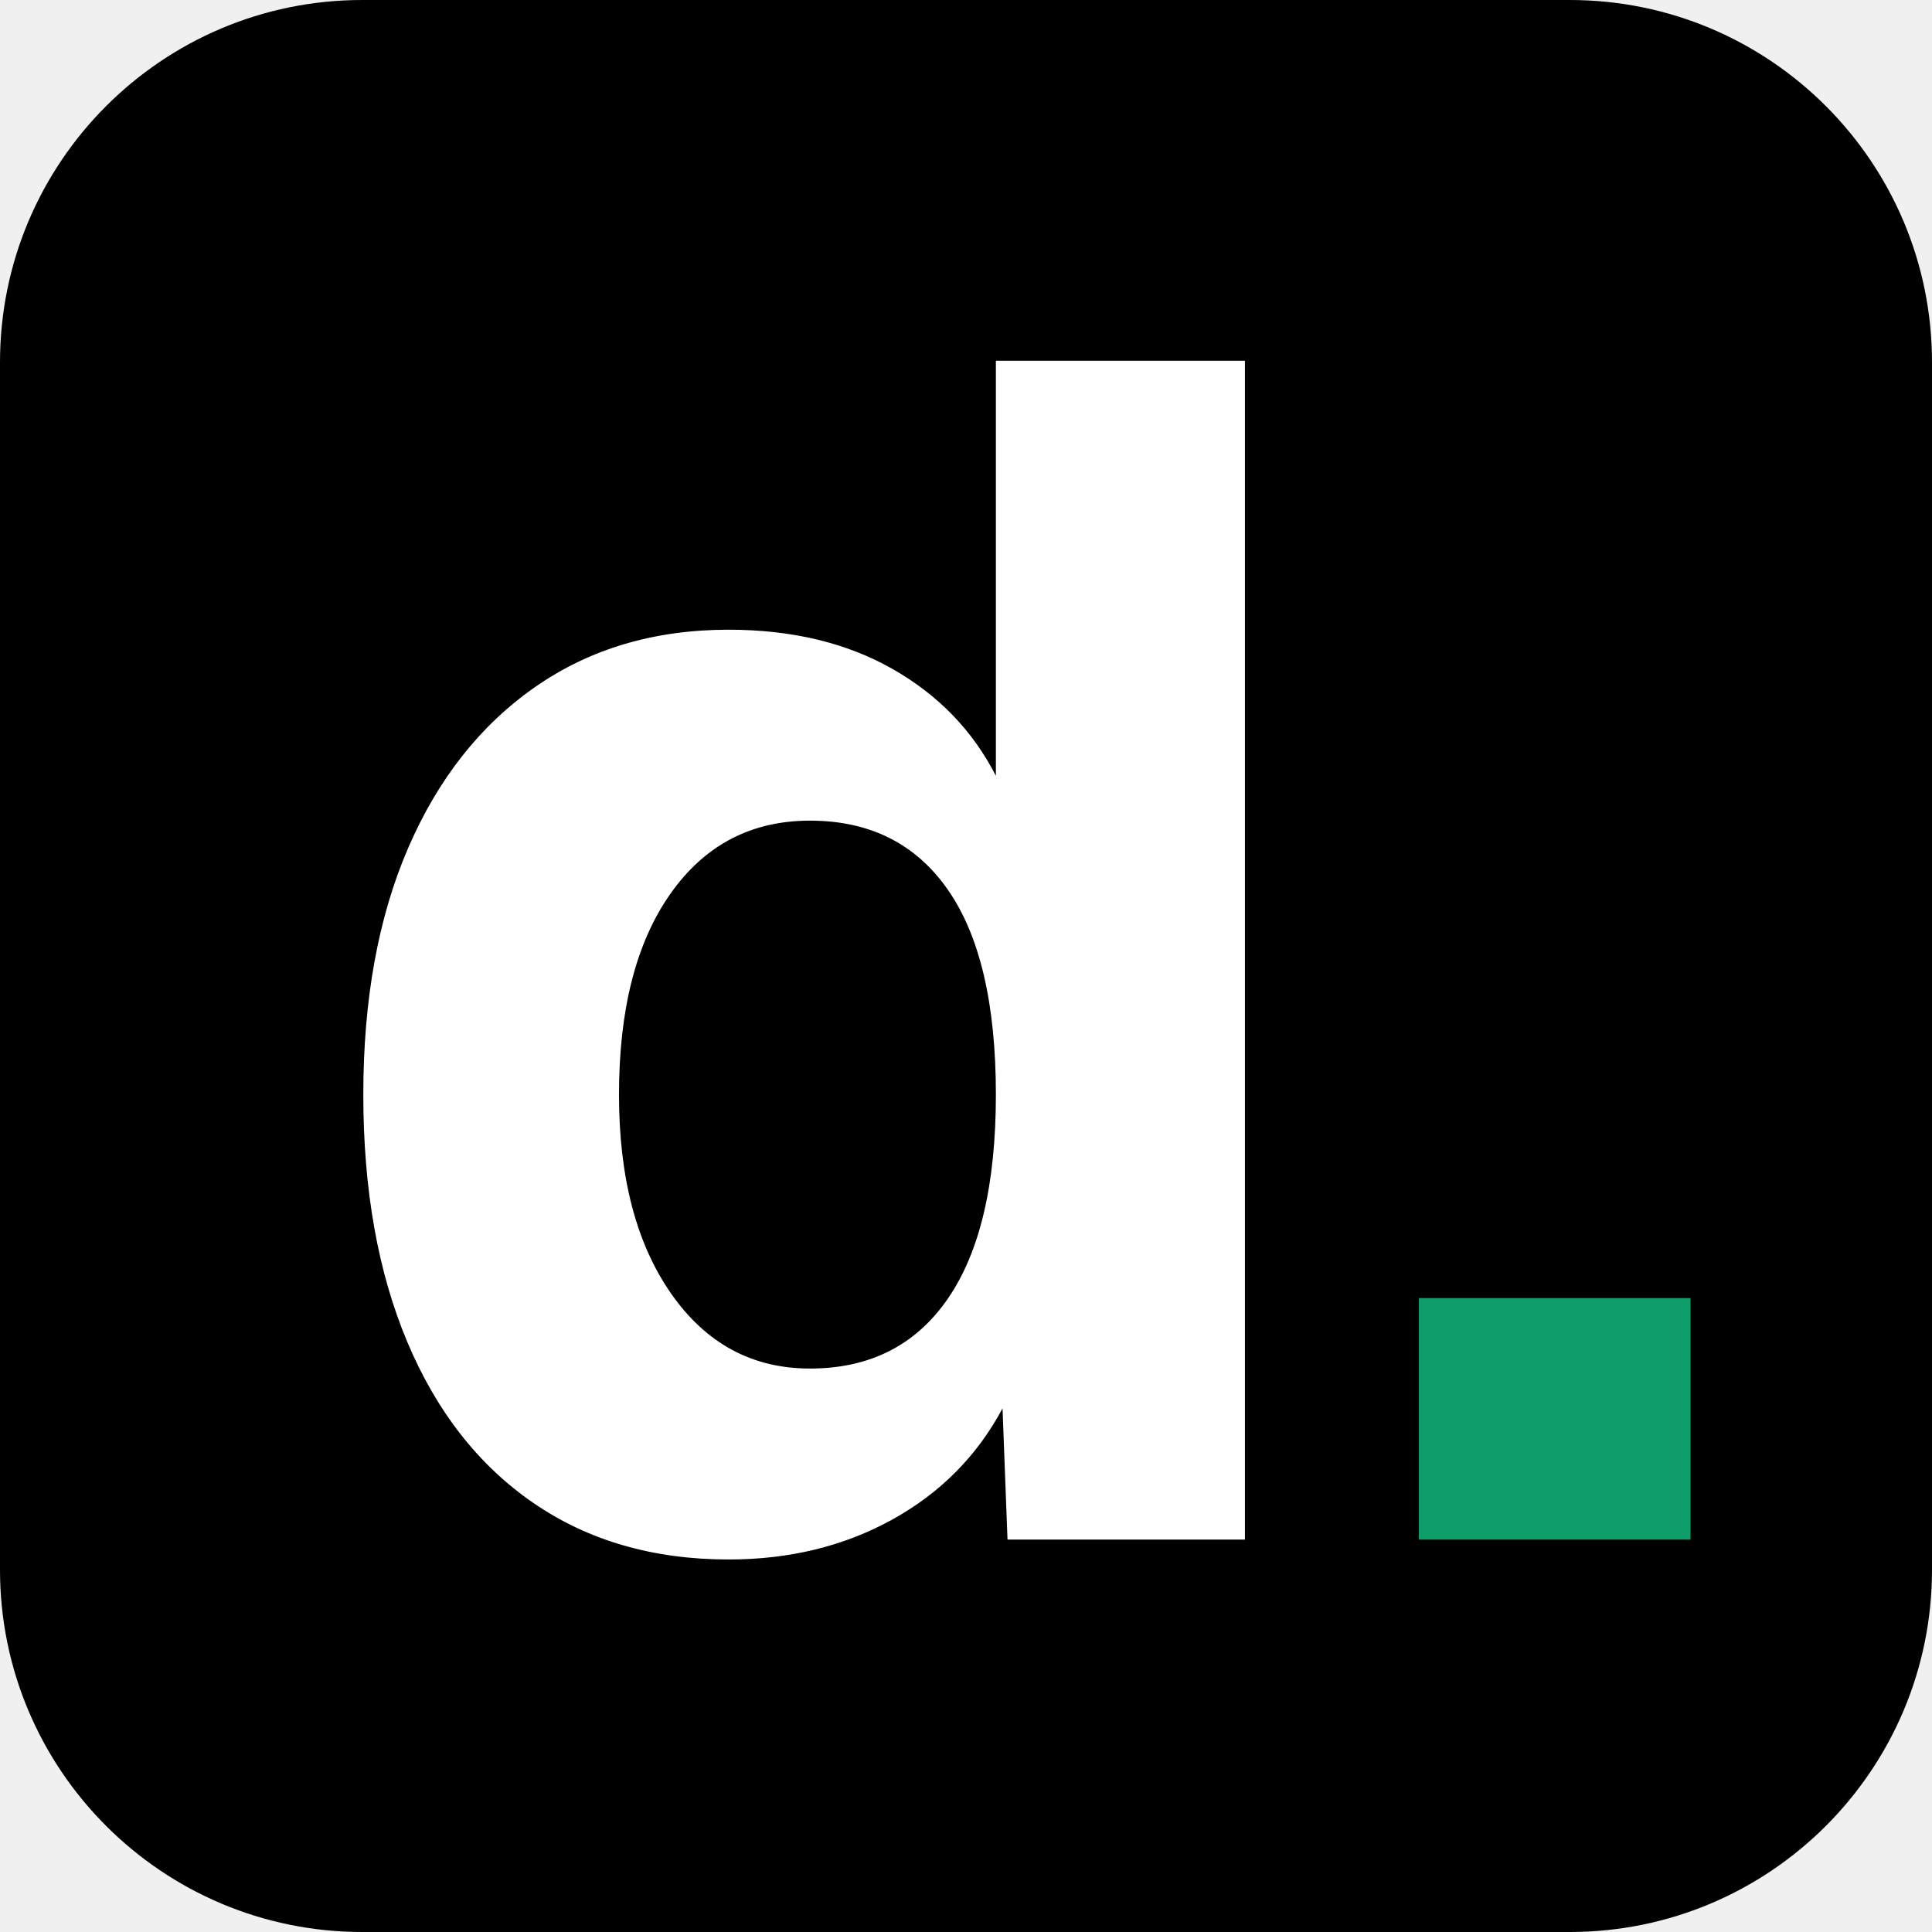
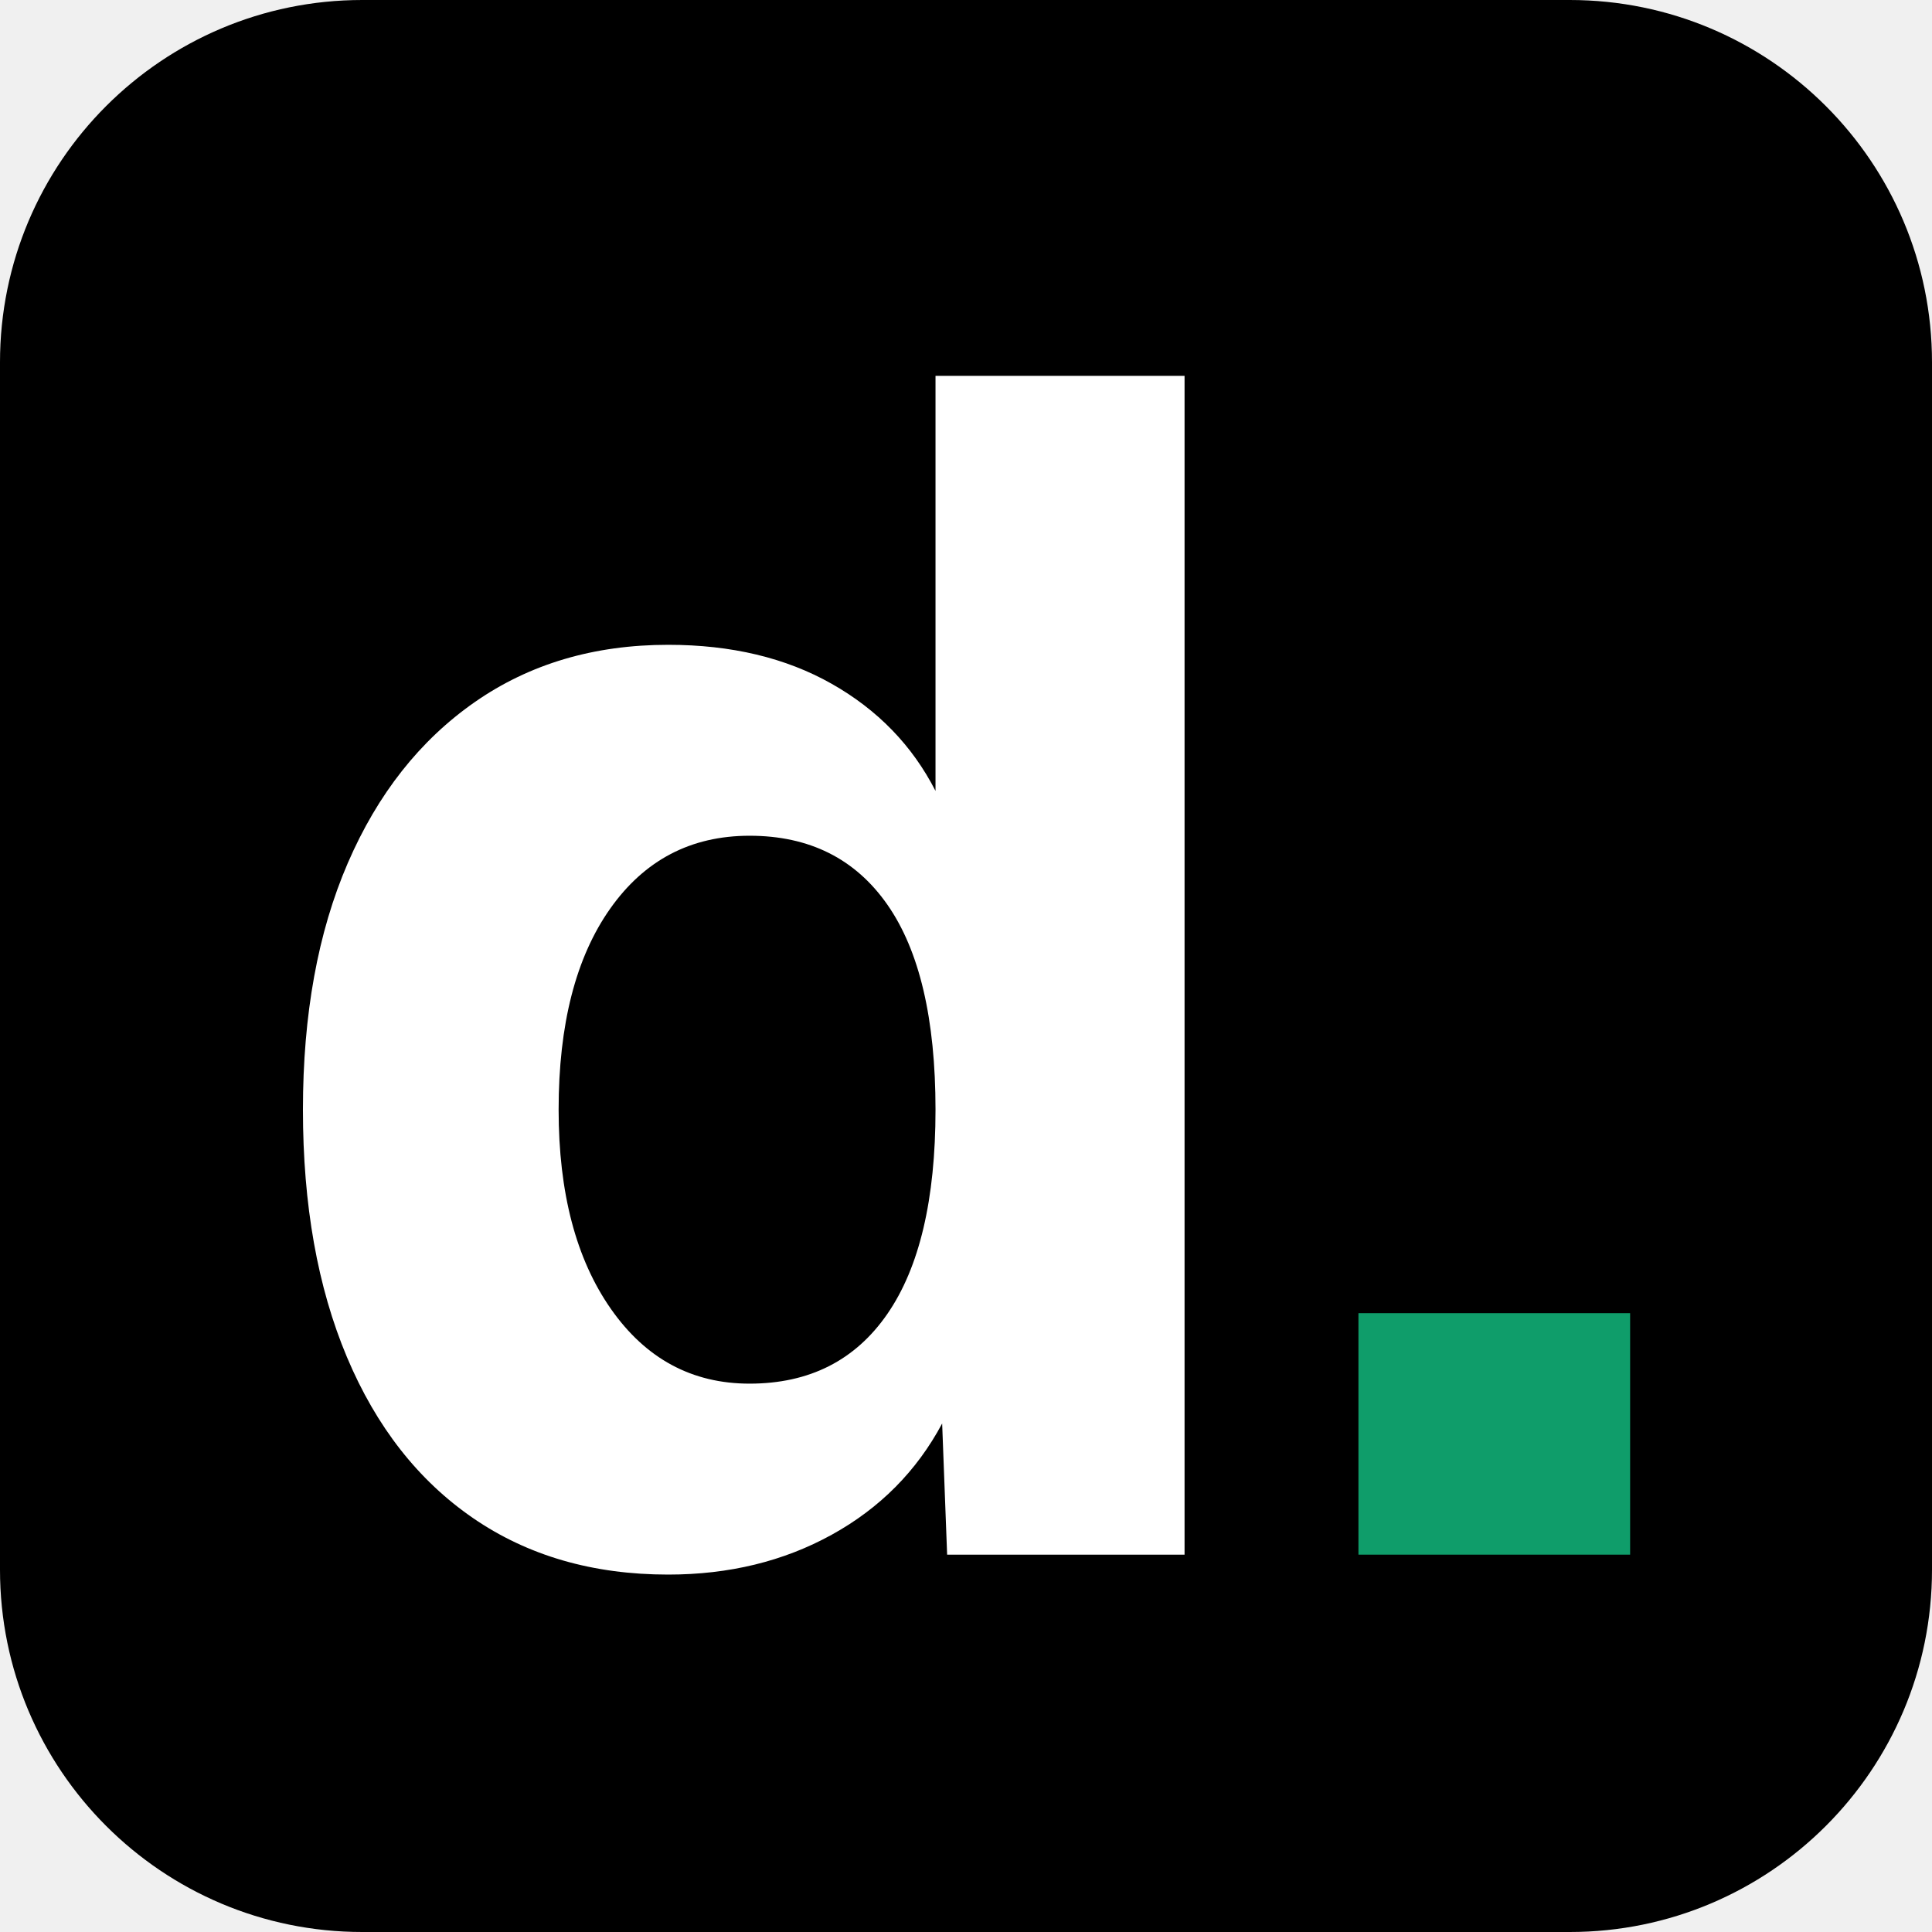
<svg xmlns="http://www.w3.org/2000/svg" viewBox="0 0 64 64">
  <rect width="64" height="64" rx="12" fill="#000000" />
-   <g transform="translate(10 51) scale(0.055)" fill="#ffffff" fill-rule="nonzero">
+   <g transform="translate(8 51.5) scale(0.055)" fill="#ffffff" fill-rule="nonzero">
    <path d="M257 12Q189 12 139.5-22Q90-56 63.5-119Q37-182 37-268Q37-354 64-416.5Q91-479 140.5-513.5Q190-548 257-548Q314-548 355.5-524.5Q397-501 418-460L418-710L568-710L568 0L425 0L422-79Q399-36 355.5-12Q312 12 257 12ZM306-103Q360-103 389-145Q418-187 418-268Q418-350 389-391.5Q360-433 306-433Q253-433 222-389Q191-345 191-268Q191-193 222.5-148Q254-103 306-103Z" />
  </g>
-   <rect x="47" y="43" width="9" height="8" fill="#0f9d6a" />
+   <rect x="45" y="43.5" width="9" height="8" fill="#0f9d6a" />
</svg>
